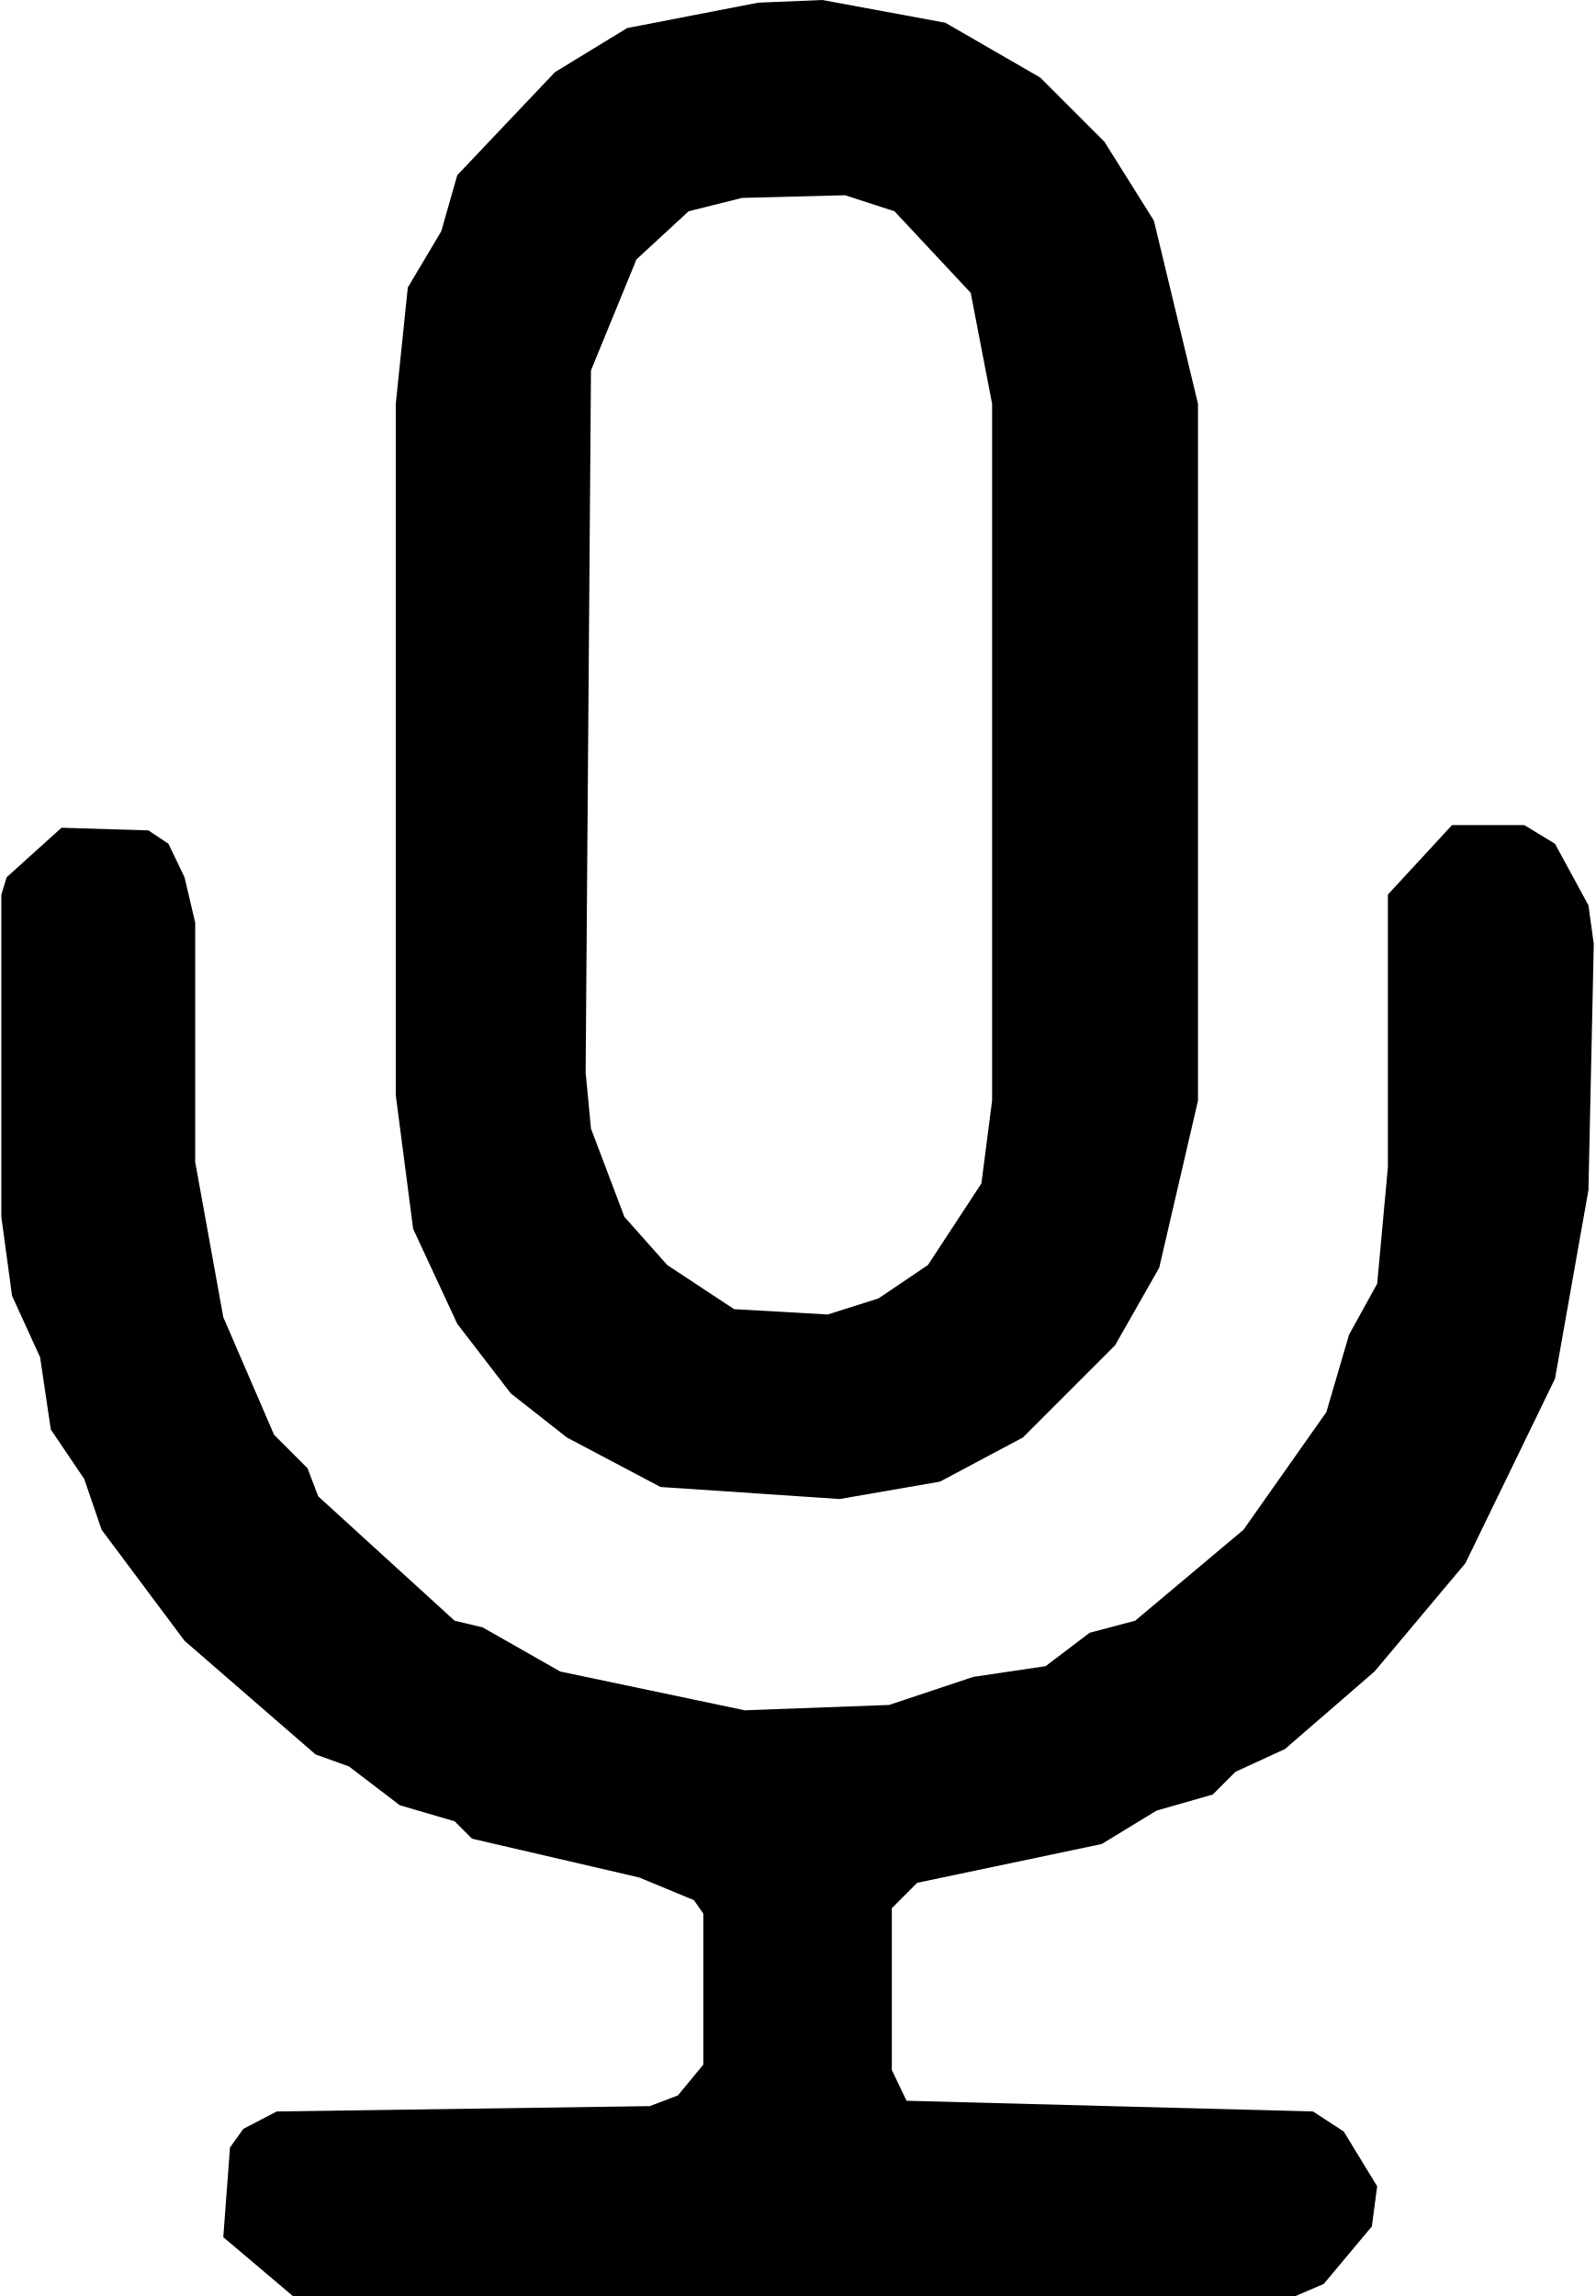
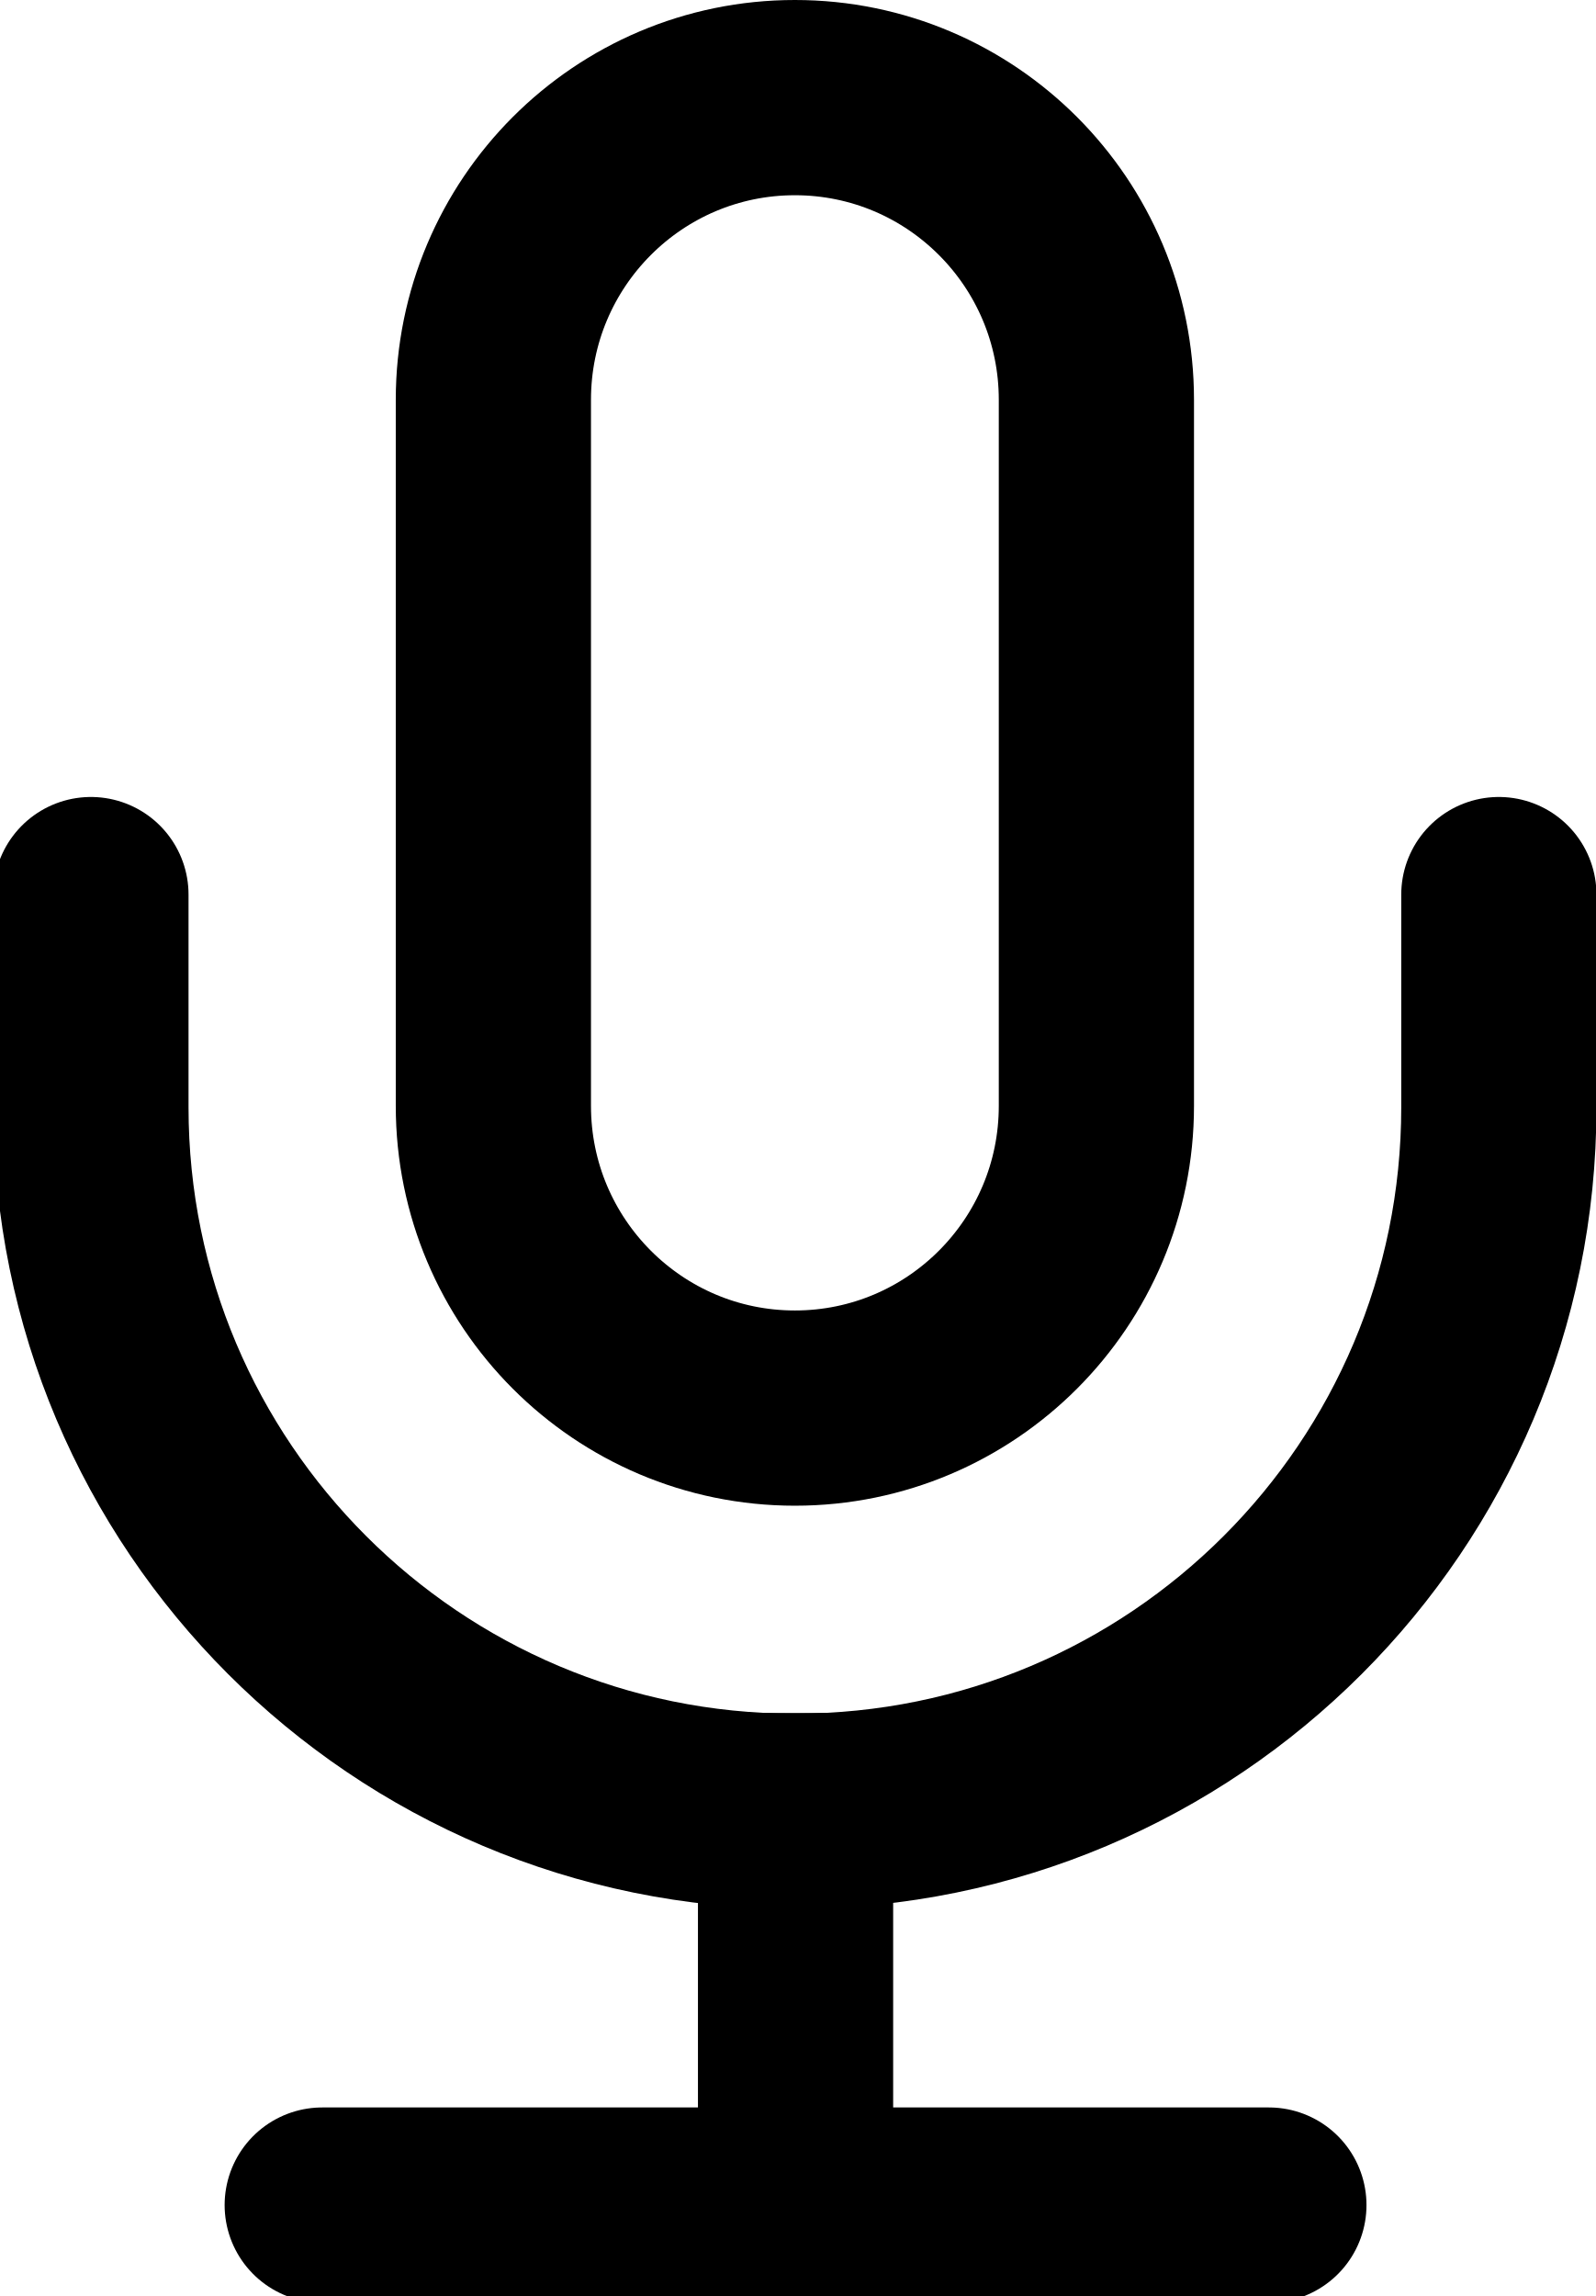
<svg xmlns="http://www.w3.org/2000/svg" width="11.93" height="17.17" viewBox="355.66 128.5 11.93 17.17" fill="currentColor">
-   <path fill-rule="evenodd" d="M361.33 128.52 361.81 128.5 362.73 128.67 363.44 129.08 363.92 129.56 364.29 130.15 364.62 131.52 364.62 136.73 364.33 137.98 364 138.56 363.31 139.25 362.69 139.58 361.94 139.71 360.6 139.62 359.9 139.25 359.48 138.92 359.08 138.4 358.75 137.69 358.62 136.69 358.62 131.52 358.71 130.65 358.96 130.23 359.08 129.81 359.81 129.04 360.35 128.71ZM361.21 129.98 361.98 129.96 362.35 130.08 362.92 130.69 363.08 131.52 363.08 136.73 363 137.35 362.6 137.96 362.23 138.21 361.85 138.33 361.15 138.29 360.65 137.96 360.33 137.6 360.08 136.94 360.04 136.52 360.08 131.27 360.42 130.44 360.81 130.08ZM356.12 134.69 356.77 134.71 356.92 134.81 357.04 135.06 357.12 135.4 357.12 137.19 357.33 138.35 357.71 139.23 357.96 139.48 358.04 139.69 359.06 140.62 359.27 140.67 359.85 141 361.23 141.29 362.31 141.25 362.94 141.04 363.48 140.96 363.81 140.71 364.15 140.62 364.96 139.94 365.58 139.06 365.75 138.48 365.96 138.1 366.04 137.23 366.04 135.19 366.52 134.67 367.06 134.67 367.29 134.81 367.54 135.27 367.58 135.56 367.54 137.4 367.29 138.81 366.62 140.19 365.94 141 365.27 141.58 364.9 141.75 364.73 141.92 364.31 142.04 363.9 142.29 362.52 142.58 362.33 142.77 362.33 143.98 362.44 144.21 365.48 144.29 365.71 144.44 365.96 144.85 365.92 145.15 365.56 145.58 365.35 145.67 357.85 145.67 357.33 145.23 357.38 144.56 357.48 144.42 357.73 144.29 360.52 144.25 360.73 144.17 360.92 143.94 360.92 142.81 360.85 142.71 360.44 142.54 359.19 142.25 359.06 142.12 358.65 142 358.27 141.71 358.02 141.62 357.04 140.77 356.42 139.94 356.29 139.56 356.04 139.19 355.96 138.65 355.75 138.19 355.67 137.6 355.67 135.19 355.71 135.06Z" />
+   <g transform="translate(355.66 128.5)" fill="currentColor" stroke-linecap="round" stroke-linejoin="round">
+     <rect x="3.69" y="0.73" width="4.51" height="9.8" rx="2.26" fill="none" stroke="currentColor" stroke-width="1.46" />
+     <path d="M0.68 6.69V8.28A5.26 5.26 0 0 0 11.21 8.28V6.69" fill="none" stroke="currentColor" stroke-width="1.46" />
+     <path d="M5.95 12.81V15.83" fill="none" stroke="currentColor" stroke-width="1.46" stroke-linecap="butt" />
+     <path d="M2.41 16.49h7.08" fill="none" stroke="currentColor" stroke-width="1.46" />
+   </g>
</svg>
